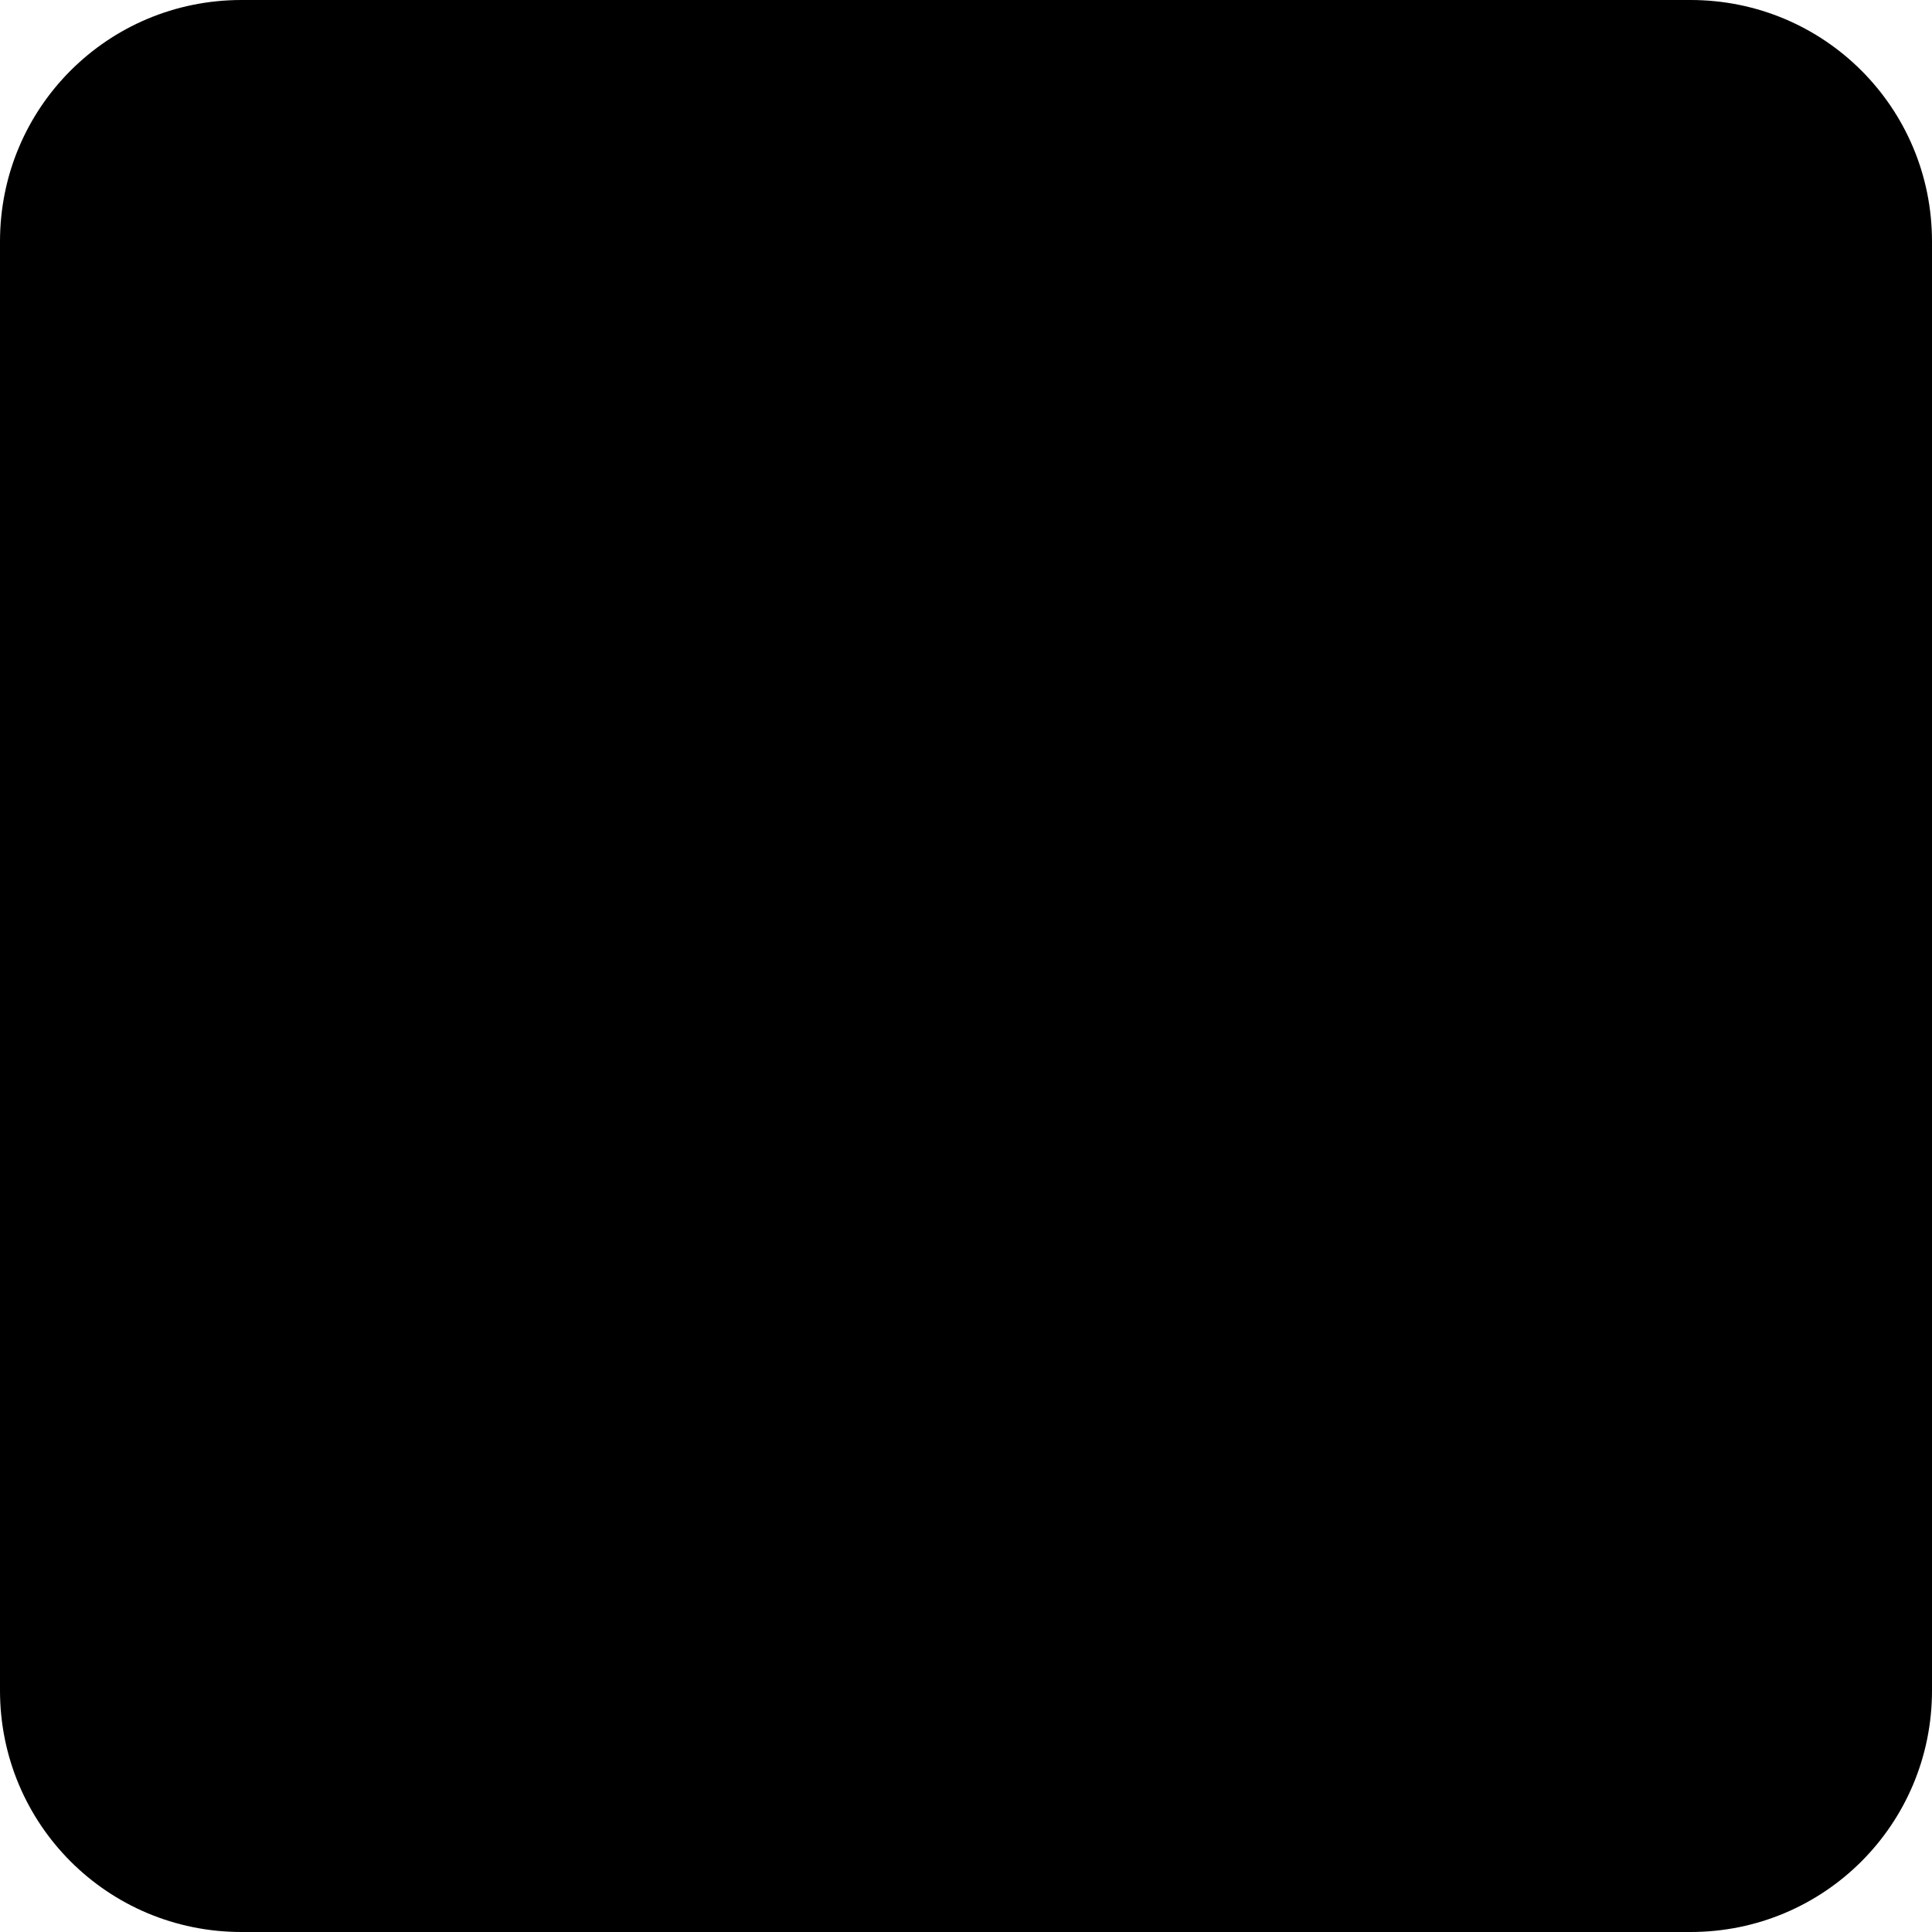
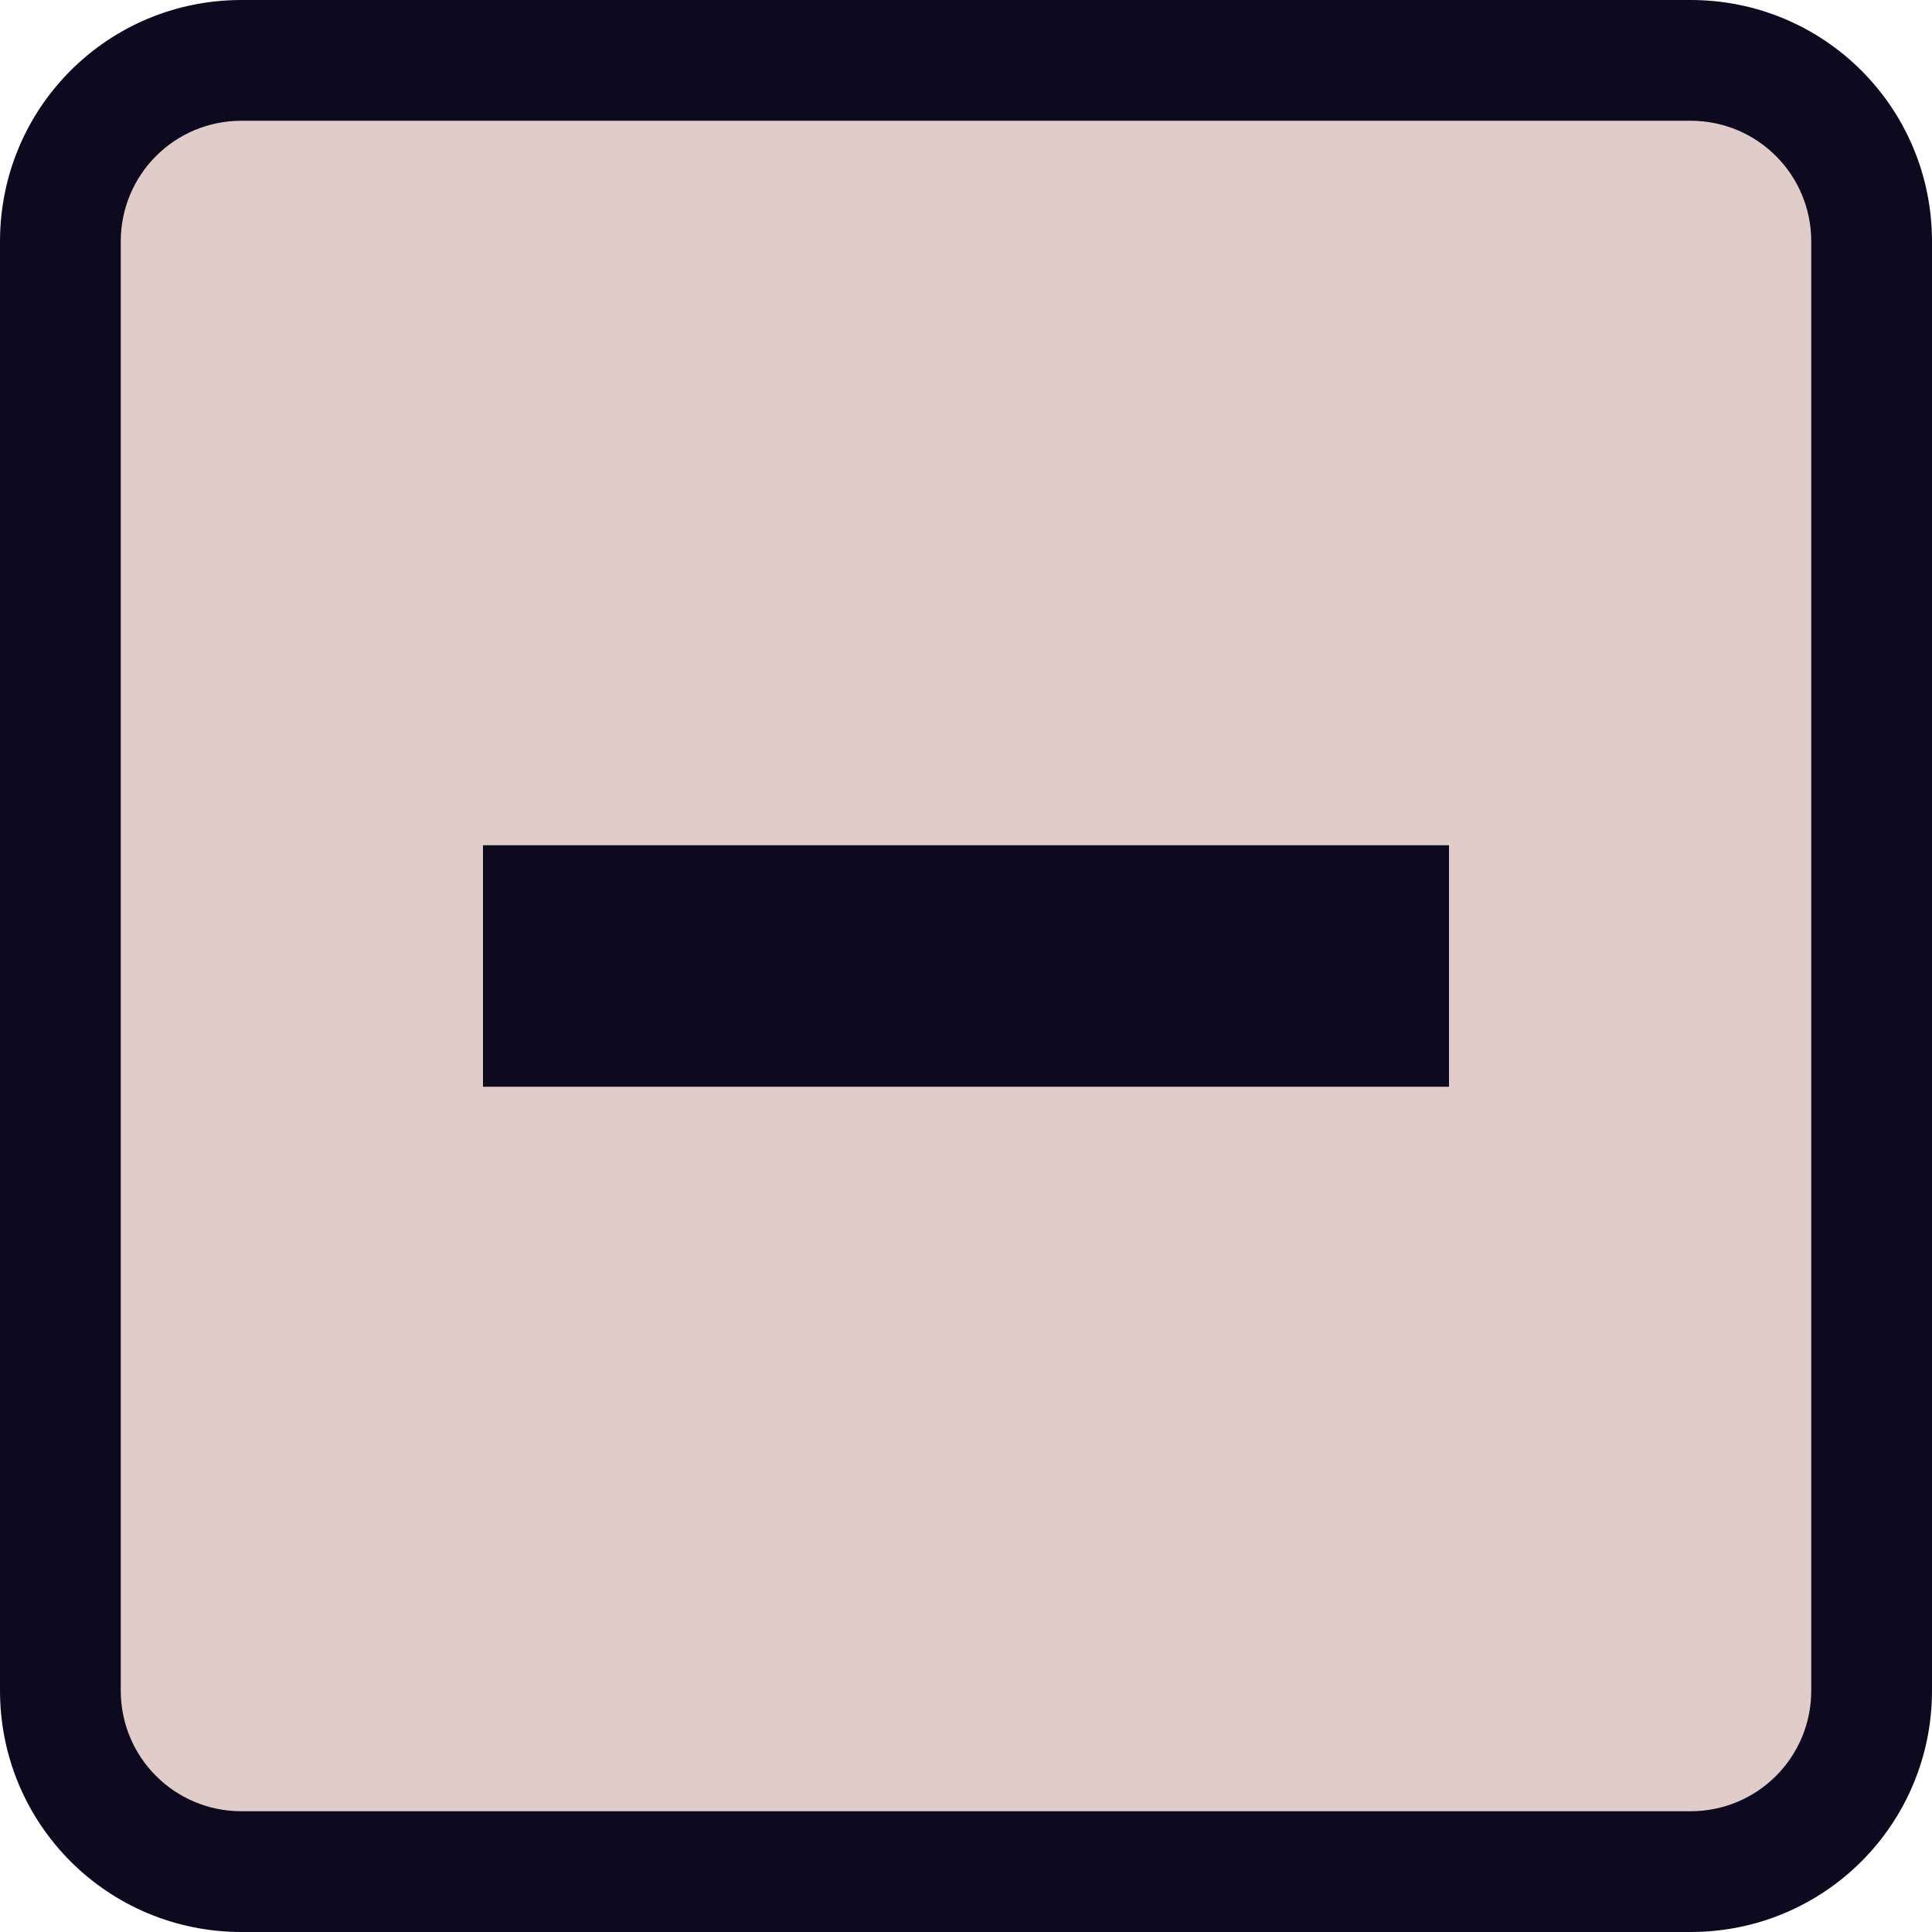
<svg xmlns="http://www.w3.org/2000/svg" viewBox="0 0 16 16">
  <g transform="translate(0 -1036.362)">
-     <path style="fill:#777777777777" d="m 1.734,1037.236 12.595,0 c 0.581,0 1.05,0.458 1.05,1.027 l 0,12.325 c 0,0.569 -0.468,1.027 -1.05,1.027 l -12.595,0 c -0.581,0 -1.05,-0.458 -1.05,-1.027 l 0,-12.325 c 0,-0.569 0.468,-1.027 1.05,-1.027 z" />
+     <path style="fill:#e0ccc8" d="m 1.734,1037.236 12.595,0 c 0.581,0 1.05,0.458 1.05,1.027 l 0,12.325 c 0,0.569 -0.468,1.027 -1.05,1.027 l -12.595,0 c -0.581,0 -1.05,-0.458 -1.05,-1.027 l 0,-12.325 c 0,-0.569 0.468,-1.027 1.05,-1.027 z" />
  </g>
-   <g style="fill:#111111111111" transform="translate(0 -1036.362)">
+   <g style="fill:#0d0a20" transform="translate(0 -1036.362)">
    <path d="M 2 0 C 0.892 0 3.2526065e-18 0.892 0 2 L 0 14 C 0 15.108 0.892 16 2 16 L 14 16 C 15.108 16 16 15.108 16 14 L 16 2 C 16 0.892 15.108 3.2526065e-18 14 0 L 2 0 z M 2 1 L 14 1 C 14.554 1 15 1.446 15 2 L 15 14 C 15 14.554 14.554 15 14 15 L 2 15 C 1.446 15 1 14.554 1 14 L 1 2 C 1 1.446 1.446 1 2 1 z " transform="translate(0 1036.362)" />
    <rect width="8" x="4" y="1043.362" height="2" />
  </g>
</svg>
